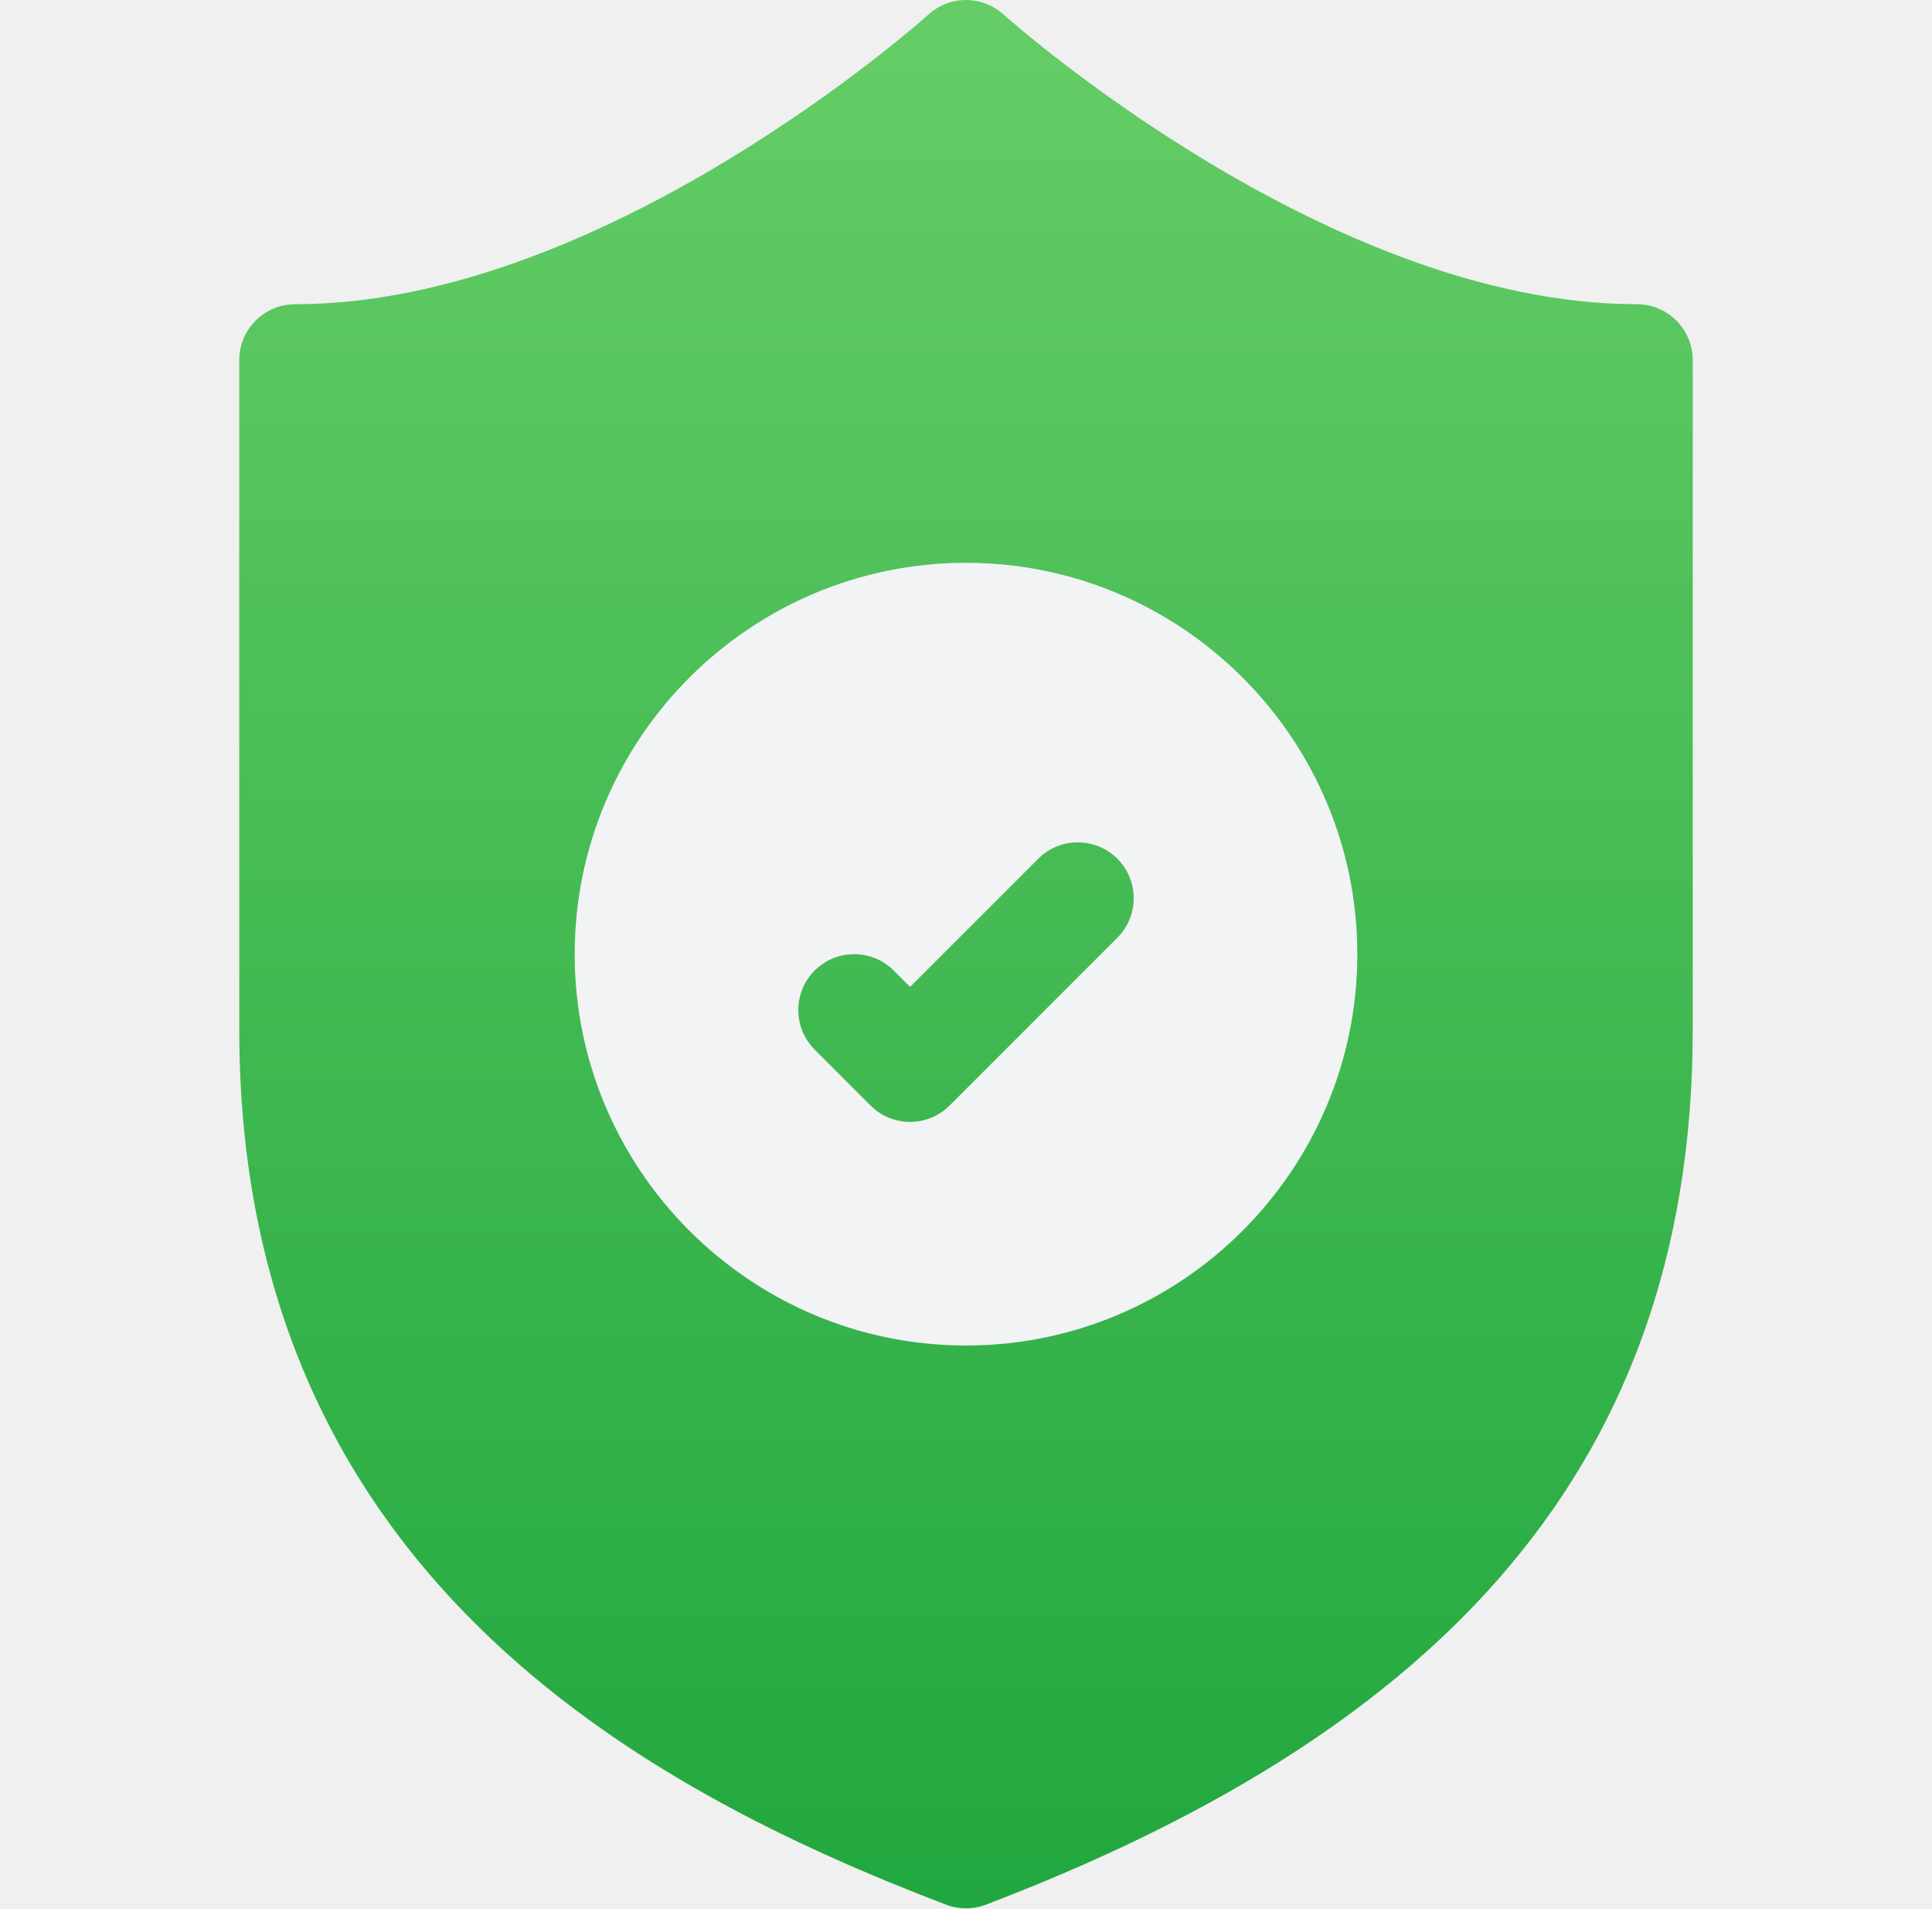
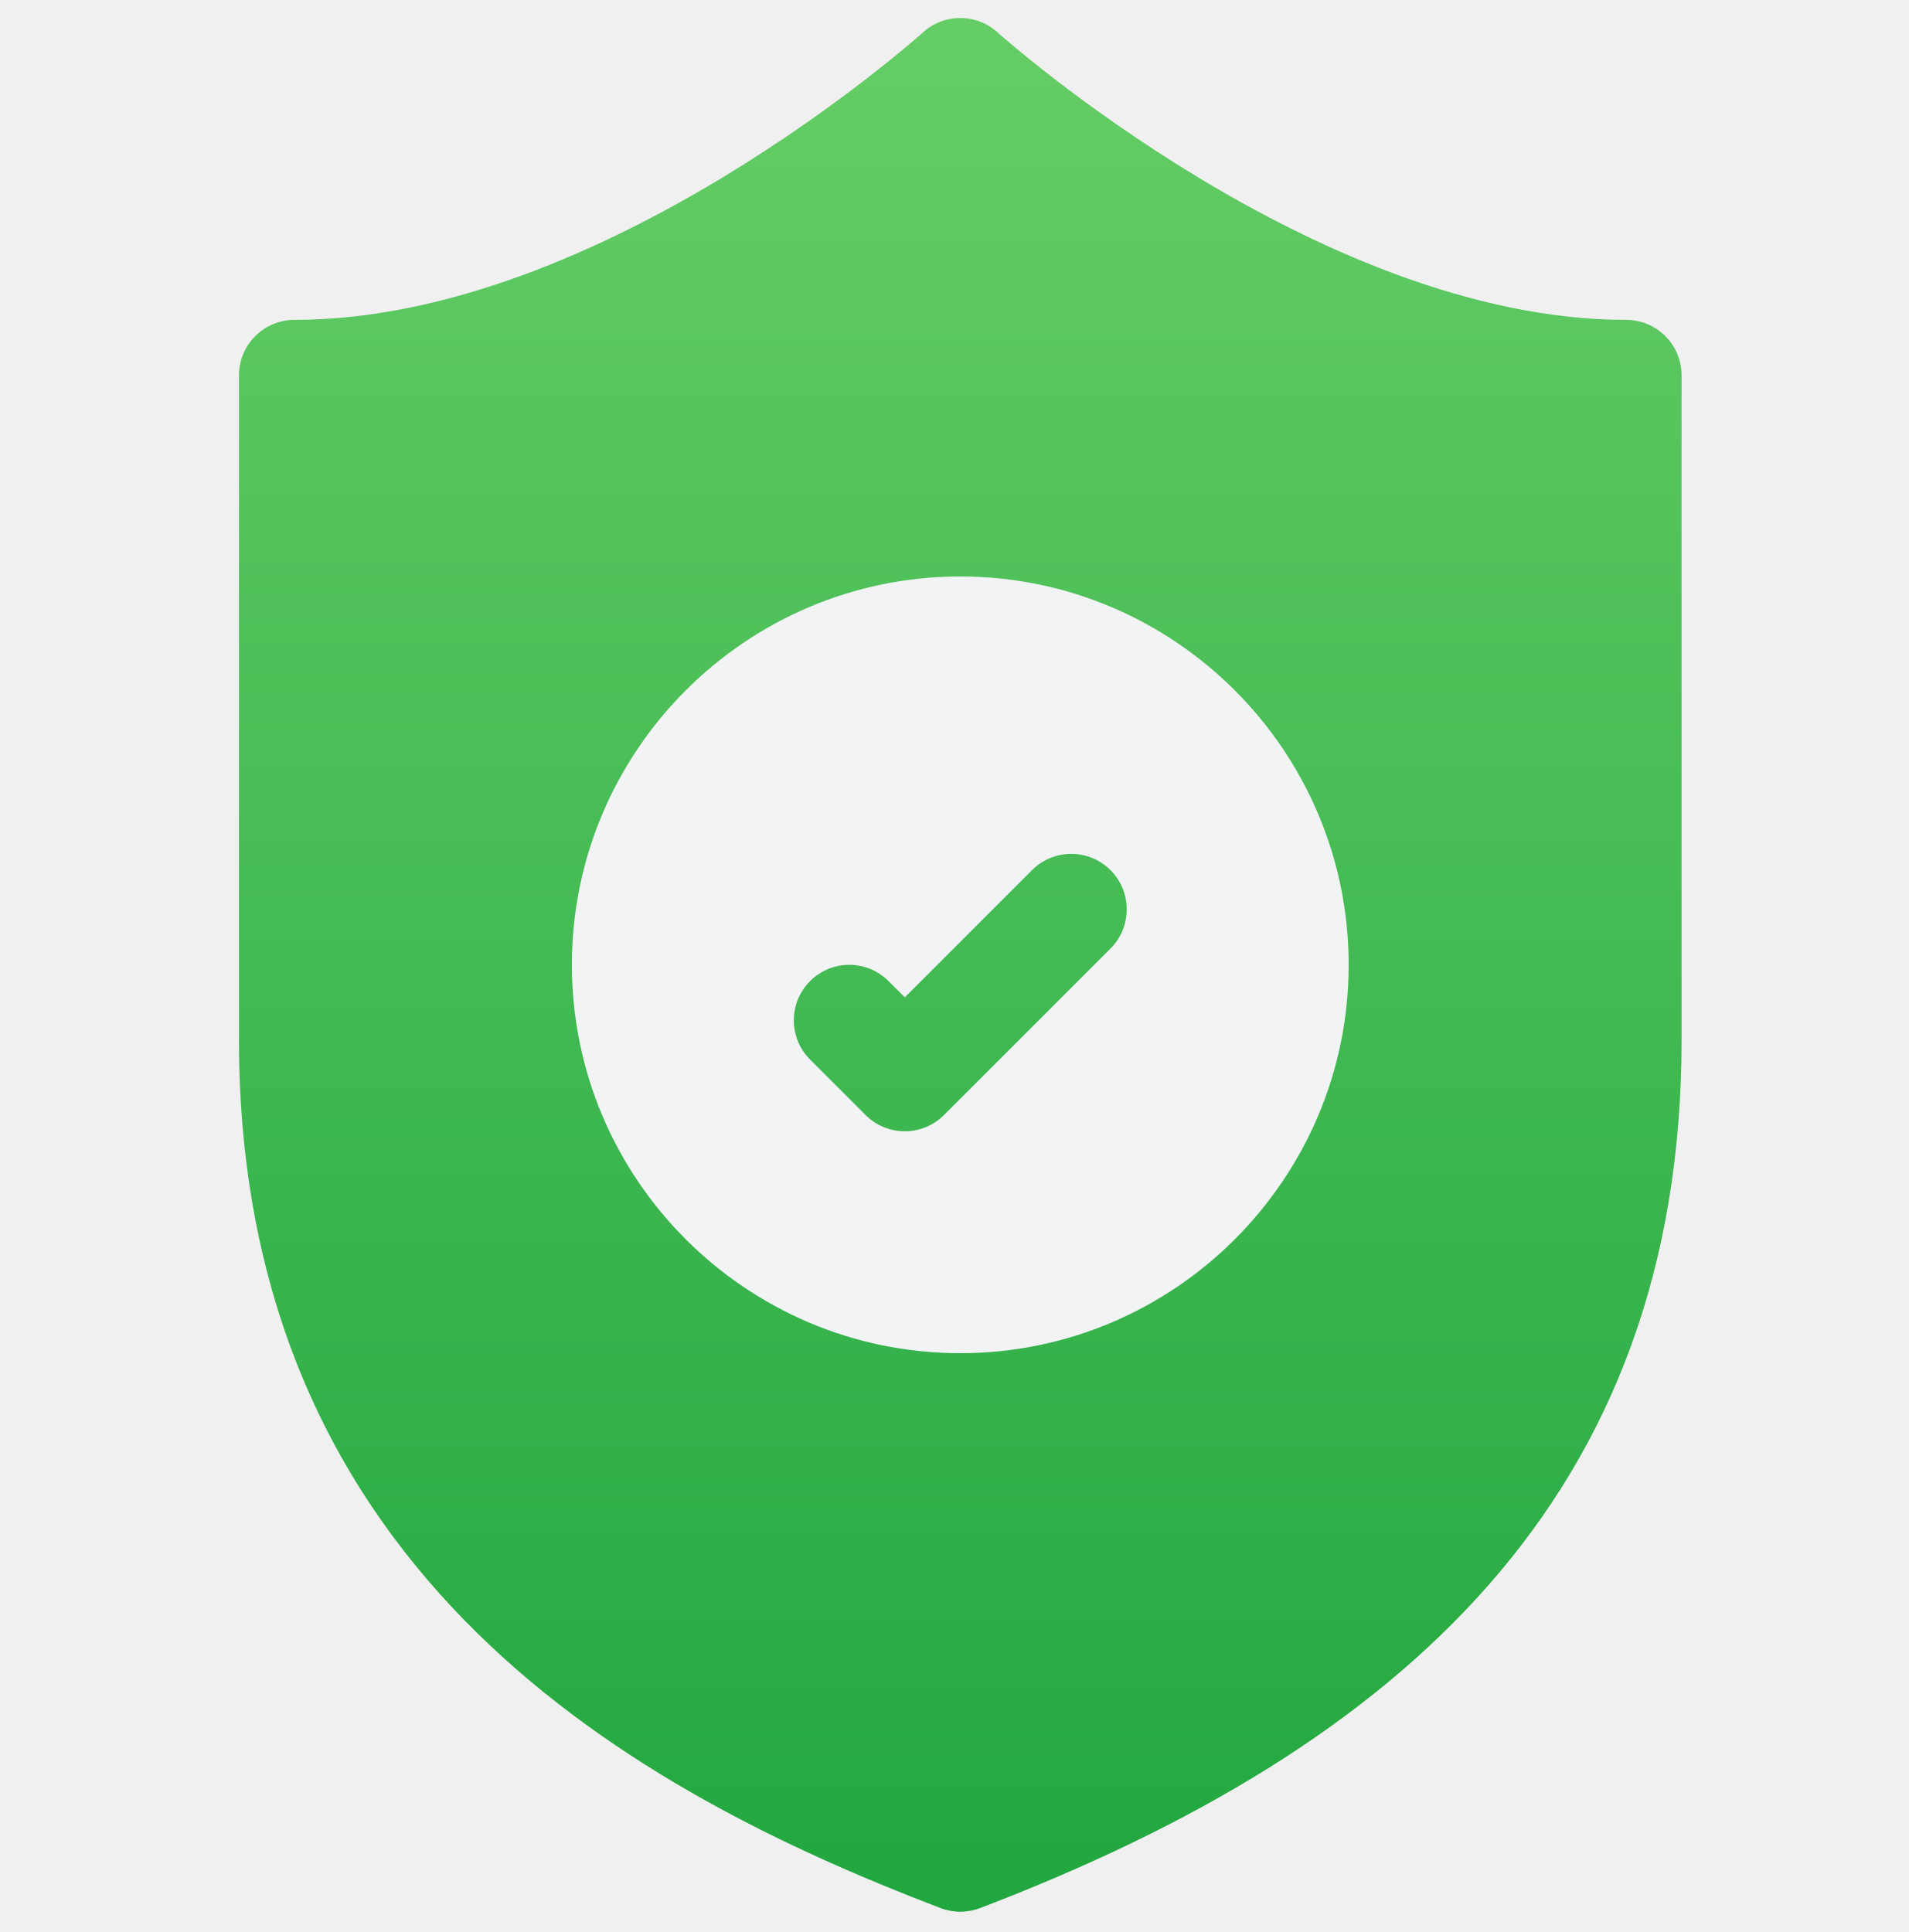
- <svg xmlns="http://www.w3.org/2000/svg" width="81" height="80" viewBox="0 0 81 80" fill="none">
+ <svg xmlns="http://www.w3.org/2000/svg" width="82" height="83" viewBox="0 0 82 83" fill="none">
  <g clip-path="url(#clip0)">
-     <path d="M68.625 12.753C55.652 12.753 42.208 0.728 42.075 0.608C41.181 -0.203 39.819 -0.203 38.926 0.608C38.792 0.729 25.383 12.753 12.375 12.753C11.081 12.753 10.031 13.803 10.031 15.097V43.165C10.031 65.904 26.943 74.99 39.664 79.846C39.933 79.949 40.217 80 40.5 80C40.784 80 41.067 79.949 41.336 79.846C59.173 73.037 70.969 62.415 70.969 43.165V15.097C70.969 13.803 69.919 12.753 68.625 12.753Z" fill="url(#paint0_linear)" />
-     <path d="M40.5 23.594C31.453 23.594 24.094 30.954 24.094 40C24.094 49.046 31.453 56.406 40.5 56.406C49.546 56.406 56.906 49.046 56.906 40C56.906 30.954 49.546 23.594 40.5 23.594ZM46.845 39.313L39.813 46.345C39.356 46.802 38.756 47.031 38.156 47.031C37.556 47.031 36.956 46.803 36.499 46.345L34.155 44.001C33.24 43.086 33.24 41.602 34.155 40.686C35.07 39.771 36.554 39.771 37.47 40.686L38.156 41.373L43.53 35.999C44.446 35.084 45.93 35.084 46.845 35.999C47.76 36.914 47.76 38.398 46.845 39.313Z" fill="#F2F3F5" />
+     <path d="M69.852 13.742C56.659 13.742 42.987 1.513 42.851 1.39C41.943 0.566 40.557 0.566 39.649 1.39C39.513 1.514 25.876 13.742 12.648 13.742C11.332 13.742 10.265 14.809 10.265 16.125V44.669C10.265 67.793 27.463 77.033 40.4 81.972C40.674 82.076 40.962 82.128 41.25 82.128C41.538 82.128 41.826 82.076 42.1 81.972C60.239 75.047 72.235 64.245 72.235 44.669V16.125C72.235 14.809 71.168 13.742 69.852 13.742Z" fill="url(#paint0_linear)" />
+     <path d="M41.25 24.766C32.05 24.766 24.566 32.25 24.566 41.45C24.566 50.65 32.05 58.134 41.25 58.134C50.45 58.134 57.934 50.65 57.934 41.45C57.934 32.25 50.45 24.766 41.25 24.766ZM47.702 40.752L40.552 47.902C40.086 48.368 39.476 48.6 38.866 48.6C38.256 48.6 37.646 48.368 37.181 47.902L34.798 45.519C33.867 44.588 33.867 43.079 34.798 42.148C35.728 41.217 37.237 41.217 38.168 42.148L38.867 42.846L44.332 37.381C45.262 36.45 46.772 36.45 47.702 37.381C48.633 38.312 48.633 39.821 47.702 40.752Z" fill="#F2F3F5" />
  </g>
  <defs>
-     <linearGradient id="paint0_linear" x1="40.5" y1="80" x2="40.5" y2="-3.8147e-05" gradientUnits="userSpaceOnUse">
+     <linearGradient id="paint0_linear" x1="41.25" y1="82.128" x2="41.25" y2="0.772" gradientUnits="userSpaceOnUse">
      <stop stop-color="#21A73F" />
      <stop offset="1" stop-color="#65CD66" />
    </linearGradient>
    <clipPath id="clip0">
-       <rect width="80" height="80" fill="white" transform="translate(0.5)" />
+       <rect width="81.356" height="81.356" fill="white" transform="translate(0.572021 0.772461)" />
    </clipPath>
  </defs>
</svg>
